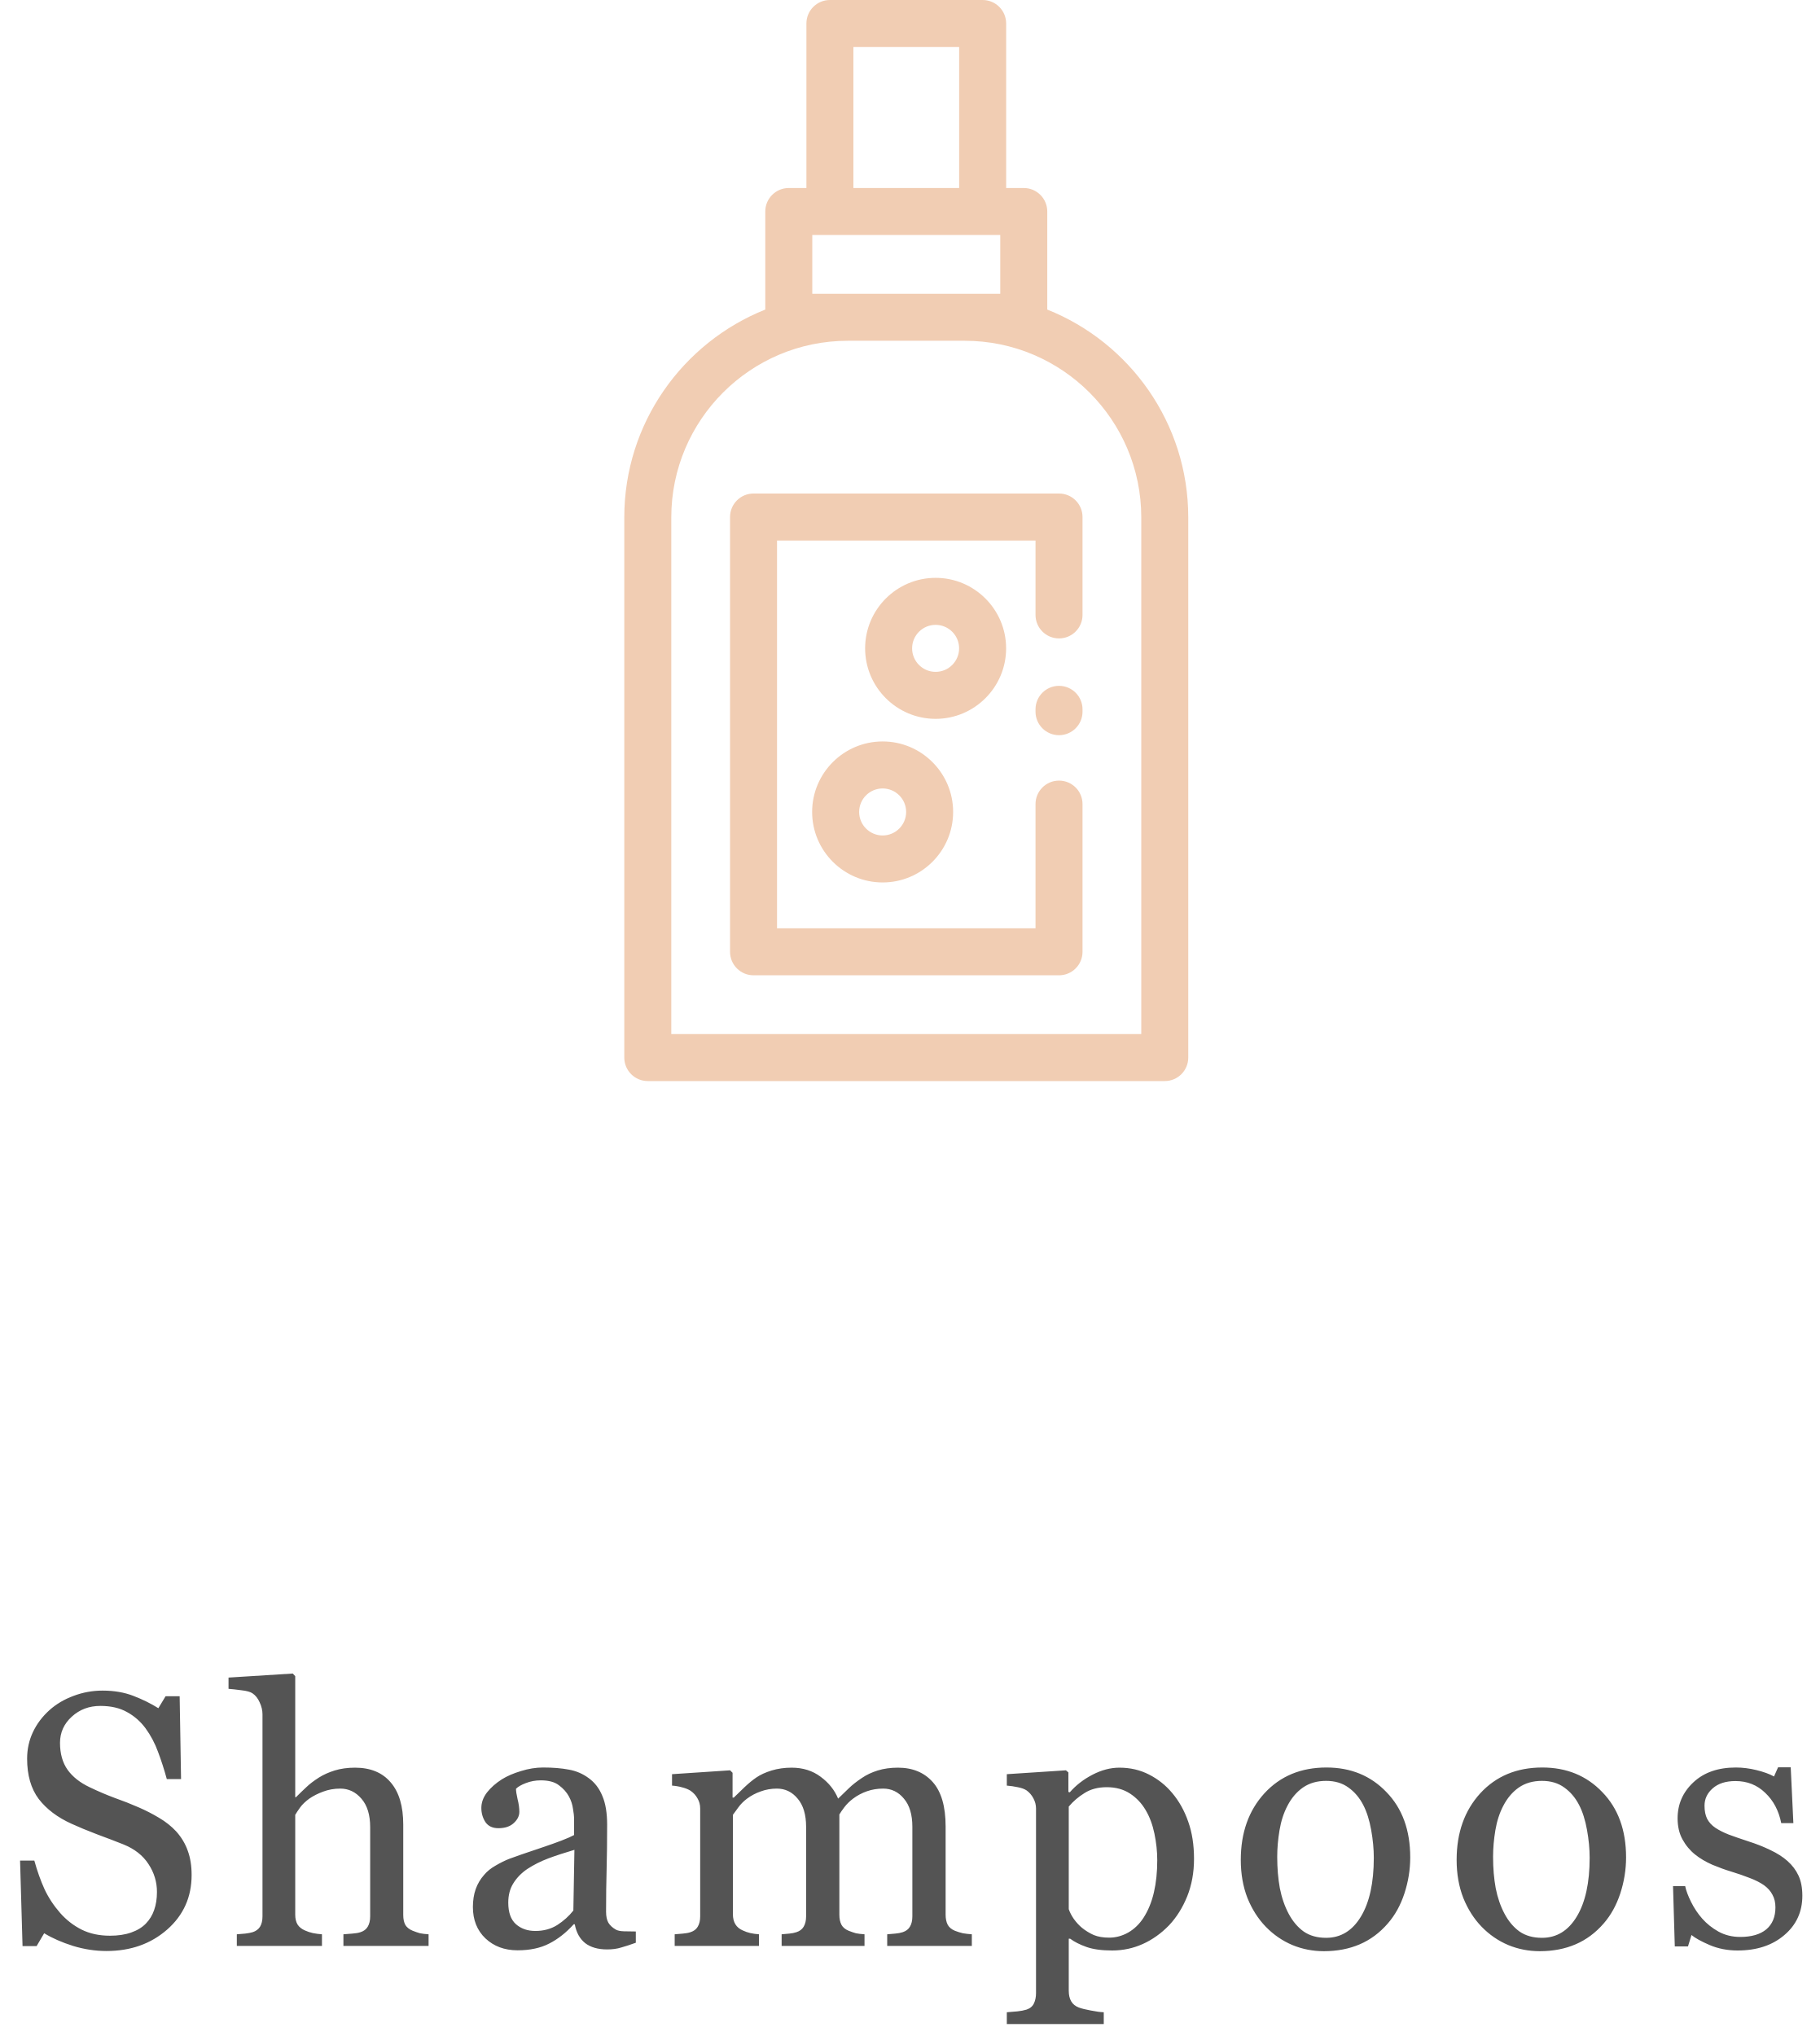
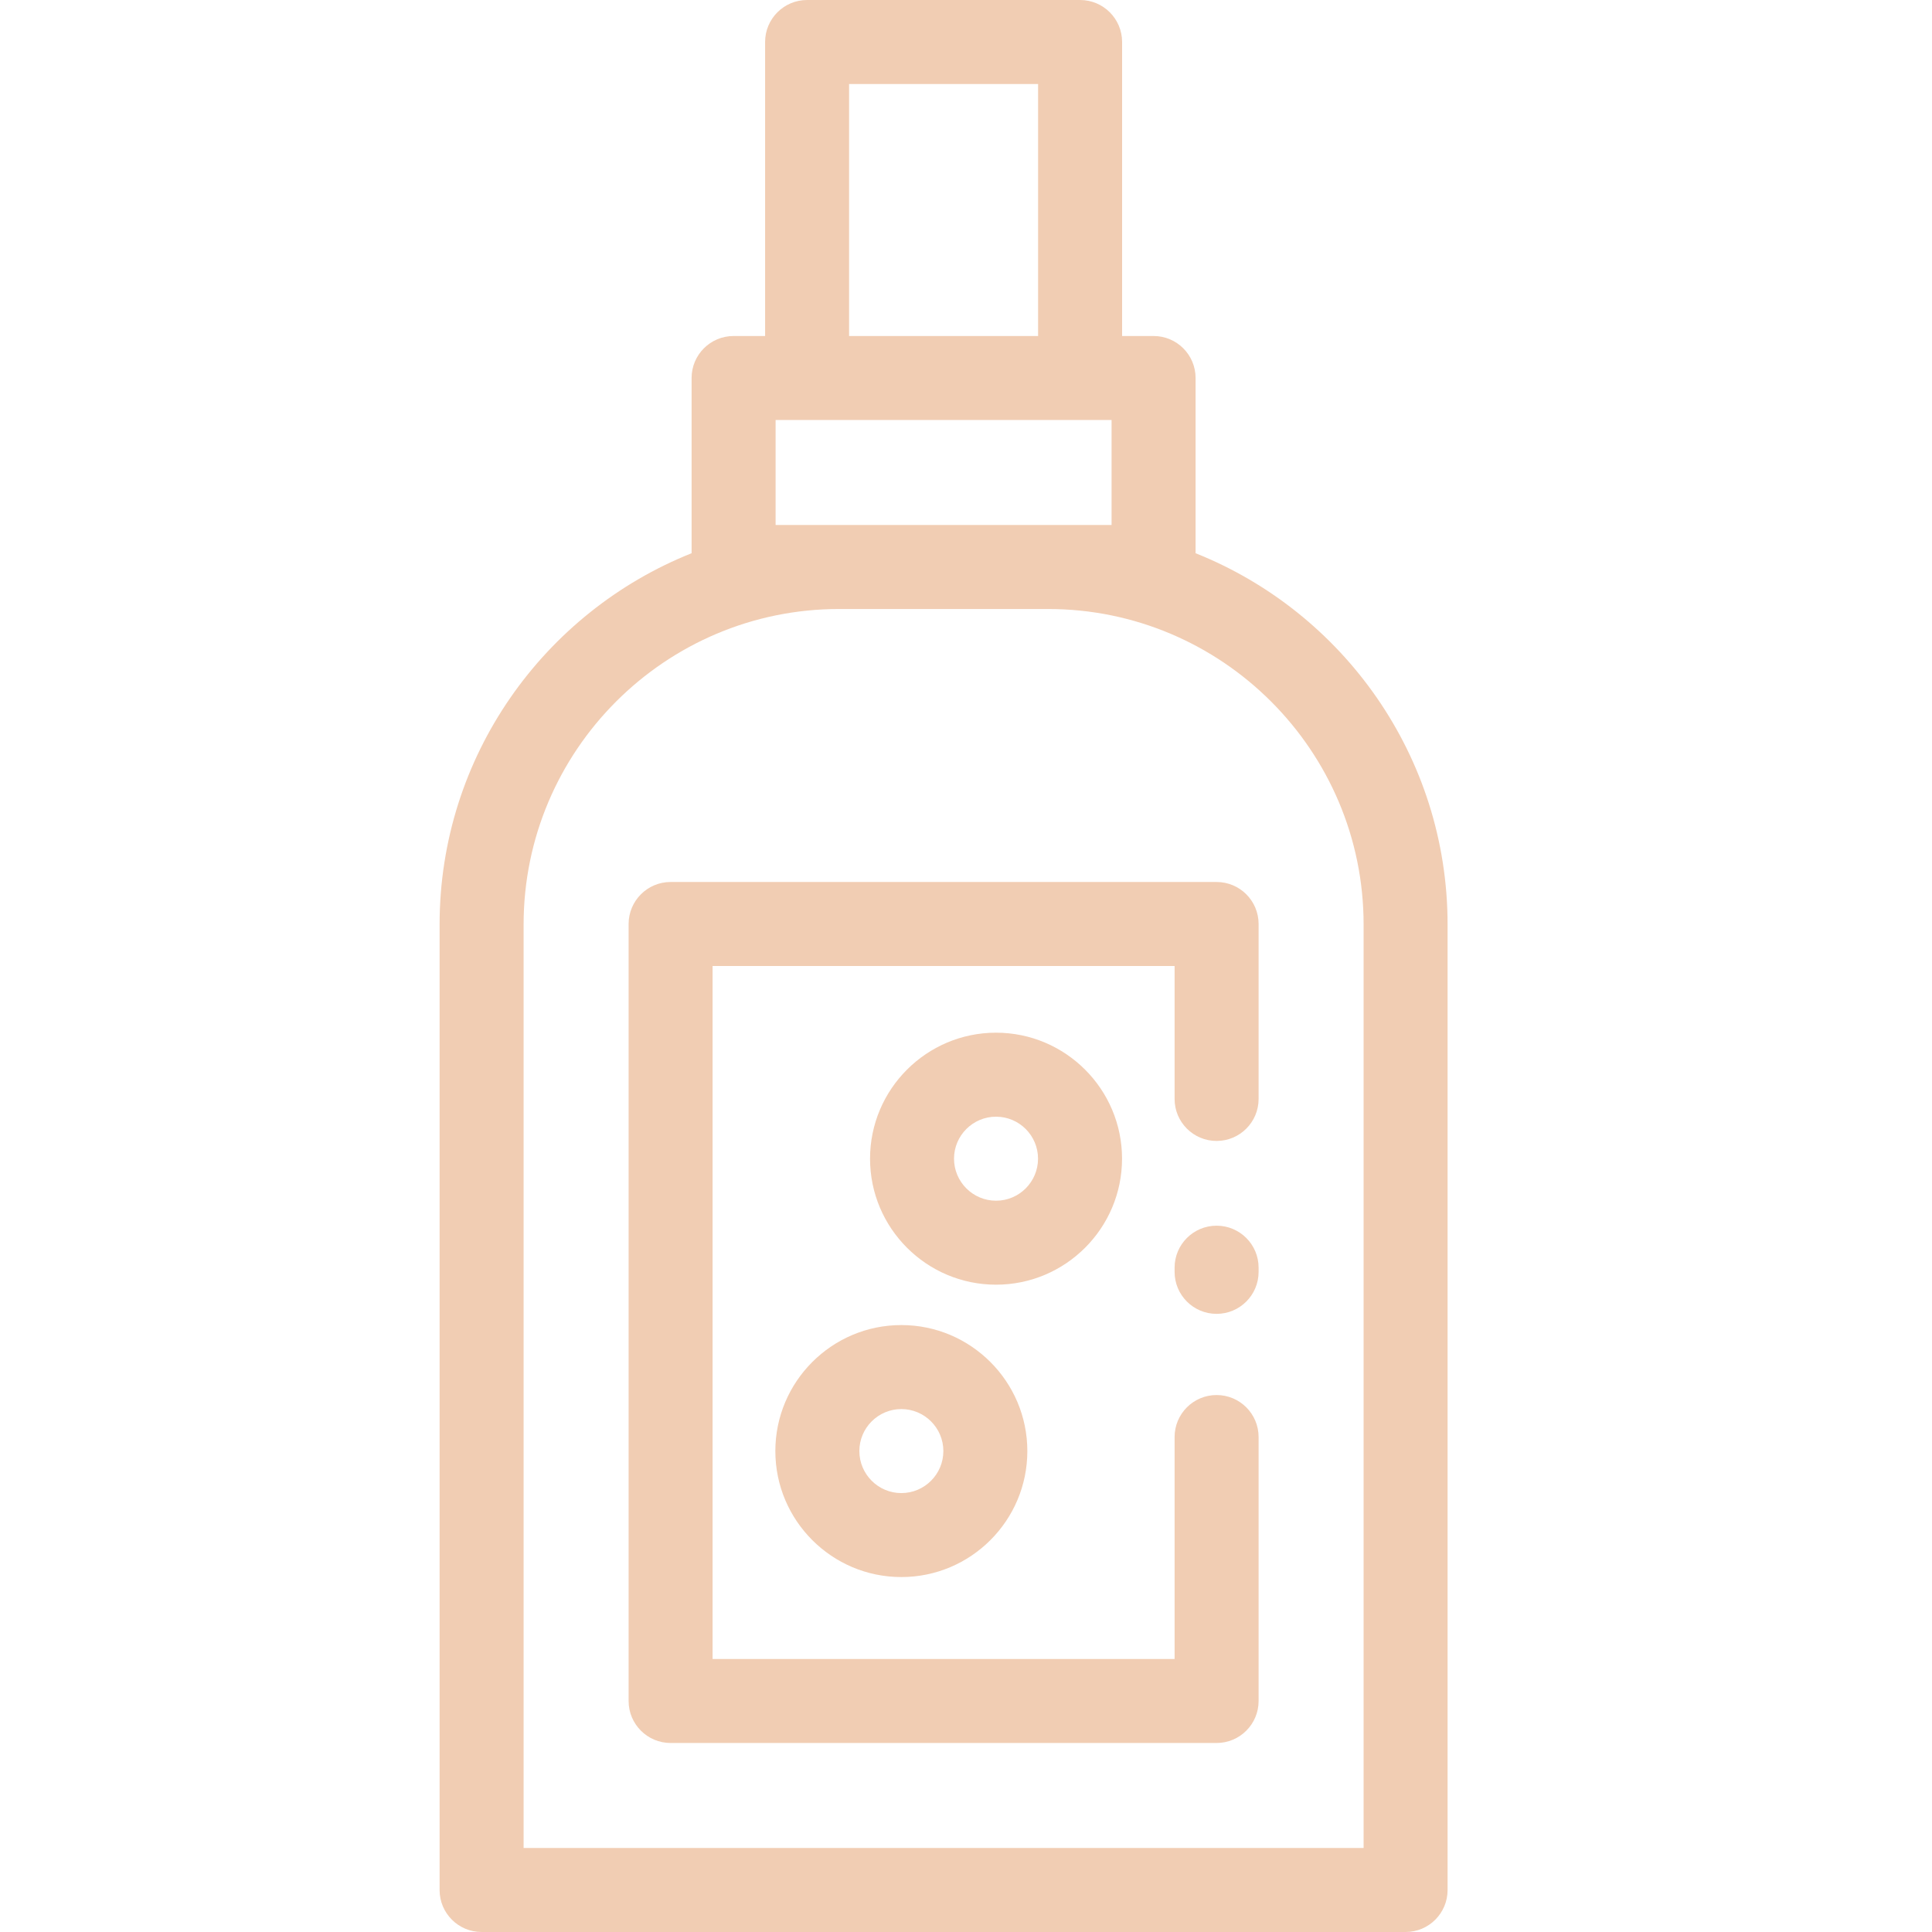
- <svg xmlns="http://www.w3.org/2000/svg" width="101" height="113" viewBox="0 0 101 113" fill="none">
-   <path d="M9.777 101.643C10.069 101.968 10.284 102.326 10.421 102.717C10.564 103.101 10.636 103.55 10.636 104.064C10.636 105.288 10.184 106.298 9.279 107.092C8.374 107.886 7.251 108.283 5.909 108.283C5.291 108.283 4.672 108.189 4.054 108C3.435 107.805 2.902 107.57 2.452 107.297L2.032 108.01H1.251L1.114 103.264H1.905C2.068 103.85 2.257 104.38 2.472 104.855C2.693 105.324 2.983 105.764 3.341 106.174C3.68 106.558 4.073 106.864 4.523 107.092C4.978 107.32 5.506 107.434 6.105 107.434C6.554 107.434 6.945 107.375 7.277 107.258C7.615 107.141 7.889 106.975 8.097 106.76C8.305 106.545 8.458 106.294 8.556 106.008C8.66 105.715 8.712 105.38 8.712 105.002C8.712 104.449 8.556 103.934 8.243 103.459C7.931 102.977 7.465 102.613 6.847 102.365C6.424 102.196 5.939 102.01 5.392 101.809C4.845 101.6 4.373 101.405 3.976 101.223C3.195 100.871 2.586 100.412 2.15 99.846C1.72 99.273 1.505 98.527 1.505 97.609C1.505 97.082 1.613 96.591 1.827 96.135C2.042 95.679 2.348 95.272 2.745 94.914C3.123 94.576 3.569 94.312 4.083 94.123C4.598 93.928 5.135 93.83 5.695 93.83C6.333 93.83 6.902 93.928 7.404 94.123C7.911 94.318 8.374 94.546 8.79 94.807L9.191 94.143H9.972L10.05 98.742H9.259C9.116 98.215 8.953 97.71 8.771 97.228C8.595 96.747 8.364 96.311 8.077 95.92C7.797 95.542 7.456 95.243 7.052 95.022C6.648 94.794 6.154 94.68 5.568 94.68C4.949 94.68 4.422 94.878 3.986 95.275C3.549 95.672 3.331 96.158 3.331 96.731C3.331 97.329 3.471 97.828 3.751 98.225C4.031 98.615 4.438 98.938 4.972 99.191C5.447 99.419 5.913 99.618 6.368 99.787C6.831 99.95 7.277 100.126 7.706 100.314C8.097 100.484 8.471 100.676 8.829 100.891C9.194 101.105 9.51 101.356 9.777 101.643ZM23.789 108H19.062V107.355C19.212 107.342 19.378 107.329 19.561 107.316C19.743 107.303 19.893 107.277 20.01 107.238C20.192 107.18 20.326 107.079 20.41 106.936C20.501 106.786 20.547 106.594 20.547 106.359V101.408C20.547 100.725 20.384 100.197 20.059 99.826C19.74 99.455 19.349 99.269 18.887 99.269C18.548 99.269 18.232 99.325 17.939 99.436C17.653 99.54 17.396 99.67 17.168 99.826C16.947 99.989 16.777 100.152 16.66 100.314C16.543 100.477 16.452 100.614 16.387 100.725V106.262C16.387 106.483 16.429 106.665 16.514 106.809C16.605 106.952 16.741 107.062 16.924 107.141C17.067 107.206 17.213 107.255 17.363 107.287C17.52 107.32 17.689 107.342 17.871 107.355V108H13.145V107.355C13.294 107.342 13.45 107.329 13.613 107.316C13.776 107.297 13.913 107.271 14.023 107.238C14.206 107.18 14.342 107.079 14.434 106.936C14.525 106.786 14.57 106.594 14.57 106.359V95.148C14.57 94.927 14.518 94.706 14.414 94.484C14.316 94.263 14.186 94.097 14.023 93.986C13.906 93.902 13.698 93.843 13.398 93.811C13.105 93.772 12.868 93.745 12.685 93.732V93.107L16.25 92.883L16.387 93.029V99.748H16.426C16.641 99.533 16.836 99.344 17.012 99.182C17.188 99.012 17.419 98.837 17.705 98.654C17.953 98.498 18.242 98.368 18.574 98.264C18.913 98.159 19.29 98.107 19.707 98.107C20.566 98.107 21.227 98.381 21.689 98.928C22.152 99.468 22.383 100.249 22.383 101.271V106.281C22.383 106.509 22.422 106.695 22.5 106.838C22.585 106.975 22.721 107.082 22.91 107.16C23.06 107.219 23.193 107.264 23.311 107.297C23.434 107.323 23.594 107.342 23.789 107.355V108ZM35.292 107.824C34.986 107.935 34.716 108.023 34.481 108.088C34.253 108.16 33.993 108.195 33.7 108.195C33.192 108.195 32.785 108.078 32.479 107.844C32.18 107.603 31.988 107.255 31.903 106.799H31.845C31.421 107.268 30.966 107.626 30.477 107.873C29.996 108.12 29.413 108.244 28.729 108.244C28.007 108.244 27.411 108.023 26.942 107.58C26.48 107.137 26.249 106.558 26.249 105.842C26.249 105.471 26.301 105.139 26.405 104.846C26.509 104.553 26.666 104.289 26.874 104.055C27.037 103.859 27.251 103.687 27.518 103.537C27.785 103.381 28.036 103.257 28.27 103.166C28.563 103.055 29.156 102.85 30.048 102.551C30.946 102.251 31.552 102.017 31.864 101.848V100.881C31.864 100.796 31.845 100.633 31.805 100.393C31.773 100.152 31.698 99.924 31.581 99.709C31.451 99.468 31.265 99.26 31.024 99.084C30.79 98.902 30.455 98.811 30.018 98.811C29.719 98.811 29.439 98.863 29.178 98.967C28.925 99.064 28.746 99.169 28.641 99.279C28.641 99.409 28.671 99.602 28.729 99.856C28.794 100.109 28.827 100.344 28.827 100.559C28.827 100.786 28.723 100.995 28.515 101.184C28.313 101.372 28.029 101.467 27.665 101.467C27.339 101.467 27.098 101.353 26.942 101.125C26.792 100.891 26.718 100.63 26.718 100.344C26.718 100.044 26.822 99.758 27.03 99.484C27.245 99.211 27.522 98.967 27.86 98.752C28.153 98.57 28.508 98.417 28.925 98.293C29.341 98.163 29.748 98.098 30.145 98.098C30.692 98.098 31.167 98.137 31.571 98.215C31.981 98.287 32.352 98.446 32.684 98.693C33.016 98.934 33.267 99.263 33.436 99.68C33.612 100.09 33.7 100.62 33.7 101.271C33.7 102.202 33.69 103.029 33.671 103.752C33.651 104.468 33.641 105.253 33.641 106.105C33.641 106.359 33.684 106.561 33.768 106.711C33.859 106.861 33.996 106.988 34.178 107.092C34.276 107.15 34.429 107.183 34.638 107.189C34.852 107.196 35.07 107.199 35.292 107.199V107.824ZM31.884 102.668C31.33 102.831 30.845 102.99 30.428 103.146C30.012 103.303 29.625 103.498 29.266 103.732C28.941 103.954 28.684 104.217 28.495 104.523C28.306 104.823 28.212 105.181 28.212 105.598C28.212 106.138 28.352 106.535 28.632 106.789C28.918 107.043 29.279 107.17 29.716 107.17C30.178 107.17 30.585 107.059 30.936 106.838C31.288 106.61 31.584 106.343 31.825 106.037L31.884 102.668ZM53.943 108H49.246V107.355C49.395 107.342 49.545 107.329 49.695 107.316C49.851 107.303 49.988 107.277 50.105 107.238C50.287 107.18 50.421 107.079 50.505 106.936C50.597 106.786 50.642 106.594 50.642 106.359V101.389C50.642 100.712 50.486 100.191 50.173 99.826C49.867 99.455 49.483 99.269 49.021 99.269C48.702 99.269 48.403 99.318 48.123 99.416C47.843 99.514 47.586 99.65 47.351 99.826C47.162 99.969 47.003 100.126 46.873 100.295C46.749 100.458 46.655 100.594 46.59 100.705V106.262C46.59 106.49 46.629 106.678 46.707 106.828C46.785 106.971 46.918 107.082 47.107 107.16C47.257 107.219 47.39 107.264 47.507 107.297C47.631 107.323 47.791 107.342 47.986 107.355V108H43.386V107.355C43.536 107.342 43.679 107.329 43.816 107.316C43.959 107.303 44.09 107.277 44.207 107.238C44.389 107.18 44.522 107.079 44.607 106.936C44.698 106.786 44.744 106.594 44.744 106.359V101.389C44.744 100.712 44.587 100.191 44.275 99.826C43.969 99.455 43.585 99.269 43.123 99.269C42.804 99.269 42.504 99.322 42.224 99.426C41.944 99.523 41.687 99.66 41.453 99.836C41.264 99.979 41.104 100.142 40.974 100.324C40.844 100.5 40.746 100.633 40.681 100.725V106.242C40.681 106.464 40.727 106.649 40.818 106.799C40.909 106.949 41.046 107.062 41.228 107.141C41.365 107.206 41.505 107.255 41.648 107.287C41.791 107.32 41.951 107.342 42.127 107.355V108H37.449V107.355C37.599 107.342 37.752 107.329 37.908 107.316C38.071 107.303 38.211 107.277 38.328 107.238C38.51 107.18 38.644 107.079 38.728 106.936C38.819 106.786 38.865 106.594 38.865 106.359V100.373C38.865 100.165 38.816 99.979 38.718 99.816C38.627 99.647 38.497 99.504 38.328 99.387C38.204 99.309 38.051 99.247 37.869 99.201C37.687 99.149 37.498 99.117 37.302 99.103V98.469L40.525 98.254L40.662 98.391V99.768H40.73C40.893 99.605 41.091 99.413 41.326 99.191C41.56 98.97 41.778 98.791 41.98 98.654C42.208 98.498 42.491 98.368 42.83 98.264C43.175 98.159 43.546 98.107 43.943 98.107C44.568 98.107 45.105 98.277 45.554 98.615C46.004 98.947 46.326 99.351 46.521 99.826C46.755 99.598 46.961 99.4 47.136 99.231C47.319 99.055 47.556 98.869 47.849 98.674C48.097 98.505 48.386 98.368 48.718 98.264C49.057 98.159 49.431 98.107 49.841 98.107C50.655 98.107 51.3 98.374 51.775 98.908C52.25 99.442 52.488 100.262 52.488 101.369V106.262C52.488 106.49 52.527 106.678 52.605 106.828C52.683 106.971 52.817 107.082 53.005 107.16C53.155 107.219 53.302 107.264 53.445 107.297C53.595 107.323 53.761 107.342 53.943 107.355V108ZM65.065 99.514C65.449 99.969 65.745 100.5 65.954 101.105C66.168 101.704 66.276 102.391 66.276 103.166C66.276 103.928 66.149 104.624 65.895 105.256C65.641 105.881 65.306 106.415 64.889 106.857C64.453 107.307 63.968 107.652 63.434 107.893C62.9 108.133 62.334 108.254 61.735 108.254C61.155 108.254 60.68 108.189 60.309 108.059C59.938 107.928 59.635 107.775 59.401 107.6H59.323V110.49C59.323 110.725 59.368 110.92 59.459 111.076C59.55 111.232 59.691 111.346 59.879 111.418C60.035 111.477 60.257 111.532 60.543 111.584C60.836 111.643 61.077 111.675 61.266 111.682V112.336H55.885V111.682C56.087 111.669 56.282 111.652 56.471 111.633C56.66 111.613 56.829 111.581 56.979 111.535C57.174 111.47 57.311 111.356 57.389 111.193C57.467 111.031 57.506 110.839 57.506 110.617V100.373C57.506 100.178 57.457 99.989 57.36 99.807C57.262 99.624 57.135 99.478 56.979 99.367C56.862 99.289 56.699 99.231 56.491 99.191C56.282 99.146 56.081 99.117 55.885 99.103V98.469L59.166 98.254L59.303 98.371V99.455L59.381 99.475C59.72 99.084 60.14 98.758 60.641 98.498C61.142 98.238 61.64 98.107 62.135 98.107C62.734 98.107 63.281 98.234 63.776 98.488C64.277 98.742 64.707 99.084 65.065 99.514ZM63.473 106.438C63.733 106.034 63.925 105.565 64.049 105.031C64.173 104.497 64.235 103.902 64.235 103.244C64.235 102.762 64.183 102.271 64.079 101.77C63.974 101.268 63.812 100.832 63.59 100.461C63.369 100.083 63.079 99.777 62.721 99.543C62.363 99.309 61.933 99.191 61.432 99.191C60.95 99.191 60.54 99.299 60.202 99.514C59.863 99.722 59.57 99.973 59.323 100.266V105.959C59.381 106.135 59.476 106.317 59.606 106.506C59.743 106.695 59.892 106.857 60.055 106.994C60.257 107.157 60.475 107.29 60.709 107.395C60.944 107.492 61.23 107.541 61.569 107.541C61.933 107.541 62.285 107.447 62.623 107.258C62.962 107.062 63.245 106.789 63.473 106.438ZM78.277 103.088C78.277 103.765 78.169 104.432 77.954 105.09C77.74 105.741 77.433 106.294 77.036 106.75C76.587 107.271 76.066 107.658 75.474 107.912C74.881 108.166 74.217 108.293 73.482 108.293C72.87 108.293 72.287 108.179 71.734 107.951C71.18 107.717 70.689 107.378 70.259 106.936C69.836 106.499 69.497 105.969 69.243 105.344C68.996 104.712 68.872 104.006 68.872 103.225C68.872 101.721 69.308 100.49 70.181 99.533C71.06 98.576 72.209 98.098 73.628 98.098C74.976 98.098 76.086 98.553 76.958 99.465C77.837 100.37 78.277 101.577 78.277 103.088ZM76.255 103.107C76.255 102.619 76.206 102.105 76.109 101.564C76.011 101.018 75.865 100.555 75.669 100.178C75.461 99.774 75.187 99.452 74.849 99.211C74.51 98.963 74.097 98.84 73.609 98.84C73.107 98.84 72.678 98.963 72.32 99.211C71.968 99.458 71.681 99.797 71.46 100.227C71.252 100.624 71.105 101.076 71.021 101.584C70.936 102.092 70.894 102.583 70.894 103.059C70.894 103.684 70.943 104.263 71.04 104.797C71.144 105.324 71.307 105.796 71.528 106.213C71.75 106.63 72.027 106.958 72.359 107.199C72.697 107.434 73.114 107.551 73.609 107.551C74.422 107.551 75.067 107.157 75.542 106.369C76.017 105.581 76.255 104.494 76.255 103.107ZM90.258 103.088C90.258 103.765 90.15 104.432 89.936 105.09C89.721 105.741 89.415 106.294 89.018 106.75C88.568 107.271 88.047 107.658 87.455 107.912C86.863 108.166 86.199 108.293 85.463 108.293C84.851 108.293 84.268 108.179 83.715 107.951C83.162 107.717 82.67 107.378 82.24 106.936C81.817 106.499 81.478 105.969 81.225 105.344C80.977 104.712 80.853 104.006 80.853 103.225C80.853 101.721 81.29 100.49 82.162 99.533C83.041 98.576 84.19 98.098 85.609 98.098C86.957 98.098 88.067 98.553 88.939 99.465C89.818 100.37 90.258 101.577 90.258 103.088ZM88.236 103.107C88.236 102.619 88.188 102.105 88.09 101.564C87.992 101.018 87.846 100.555 87.65 100.178C87.442 99.774 87.169 99.452 86.83 99.211C86.492 98.963 86.078 98.84 85.59 98.84C85.088 98.84 84.659 98.963 84.301 99.211C83.949 99.458 83.663 99.797 83.441 100.227C83.233 100.624 83.087 101.076 83.002 101.584C82.917 102.092 82.875 102.583 82.875 103.059C82.875 103.684 82.924 104.263 83.022 104.797C83.126 105.324 83.288 105.796 83.51 106.213C83.731 106.63 84.008 106.958 84.34 107.199C84.678 107.434 85.095 107.551 85.59 107.551C86.404 107.551 87.048 107.157 87.523 106.369C87.999 105.581 88.236 104.494 88.236 103.107ZM99.212 103.283C99.479 103.518 99.684 103.788 99.827 104.094C99.97 104.4 100.042 104.774 100.042 105.217C100.042 106.109 99.707 106.838 99.036 107.404C98.372 107.971 97.509 108.254 96.448 108.254C95.888 108.254 95.371 108.153 94.895 107.951C94.427 107.749 94.091 107.564 93.889 107.395L93.694 108.029H92.962L92.864 104.68H93.538C93.59 104.934 93.701 105.23 93.87 105.568C94.039 105.907 94.244 106.213 94.485 106.486C94.739 106.773 95.042 107.014 95.393 107.209C95.751 107.404 96.152 107.502 96.594 107.502C97.219 107.502 97.701 107.362 98.04 107.082C98.378 106.796 98.548 106.389 98.548 105.861C98.548 105.588 98.492 105.354 98.382 105.158C98.278 104.956 98.121 104.781 97.913 104.631C97.698 104.481 97.434 104.348 97.122 104.23C96.809 104.107 96.461 103.986 96.077 103.869C95.771 103.778 95.429 103.654 95.052 103.498C94.68 103.335 94.362 103.146 94.094 102.932C93.808 102.704 93.574 102.424 93.391 102.092C93.209 101.76 93.118 101.369 93.118 100.92C93.118 100.132 93.411 99.465 93.997 98.918C94.583 98.371 95.367 98.098 96.35 98.098C96.728 98.098 97.112 98.147 97.503 98.244C97.9 98.342 98.222 98.459 98.469 98.596L98.694 98.088H99.397L99.544 101.184H98.87C98.733 100.493 98.437 99.934 97.981 99.504C97.532 99.068 96.982 98.85 96.331 98.85C95.797 98.85 95.377 98.983 95.071 99.25C94.765 99.517 94.612 99.839 94.612 100.217C94.612 100.51 94.661 100.754 94.759 100.949C94.863 101.145 95.016 101.311 95.218 101.447C95.413 101.577 95.657 101.701 95.95 101.818C96.249 101.929 96.617 102.056 97.053 102.199C97.483 102.336 97.887 102.495 98.264 102.678C98.649 102.86 98.964 103.062 99.212 103.283Z" fill="#545454" />
-   <path d="M58.13 17.181V11.739C58.13 11.019 57.546 10.435 56.826 10.435H55.848V1.304C55.848 0.584 55.264 0 54.543 0H46.065C45.345 0 44.761 0.584 44.761 1.304V10.435H43.782C43.062 10.435 42.478 11.019 42.478 11.739V17.181C37.898 19.008 34.652 23.488 34.652 28.712V58.696C34.652 59.416 35.236 60 35.956 60H64.652C65.373 60 65.956 59.416 65.956 58.696V28.712C65.956 23.488 62.711 19.008 58.13 17.181ZM47.369 2.609H53.239V10.435H47.369V2.609ZM45.087 13.043H55.521V16.304H45.087V13.043ZM63.348 57.391H37.261V28.712C37.261 23.309 41.657 18.913 47.06 18.913H53.549C58.952 18.913 63.348 23.309 63.348 28.712V57.391Z" fill="#F1CDB3" />
-   <path d="M58.782 27.391H41.826C41.106 27.391 40.522 27.975 40.522 28.696V52.826C40.522 53.546 41.106 54.13 41.826 54.13H58.782C59.503 54.13 60.087 53.546 60.087 52.826V44.629C60.087 43.908 59.503 43.324 58.782 43.324C58.062 43.324 57.478 43.908 57.478 44.629V51.522H43.13V30H57.478V34.129C57.478 34.849 58.062 35.433 58.782 35.433C59.503 35.433 60.087 34.849 60.087 34.129V28.696C60.087 27.975 59.503 27.391 58.782 27.391Z" fill="#F1CDB3" />
-   <path d="M58.782 38.065C58.062 38.065 57.478 38.648 57.478 39.369V39.499C57.478 40.219 58.062 40.803 58.782 40.803C59.503 40.803 60.087 40.219 60.087 39.499V39.369C60.087 38.648 59.503 38.065 58.782 38.065Z" fill="#F1CDB3" />
-   <path d="M48.992 41.151C46.834 41.151 45.079 42.907 45.079 45.064C45.079 47.222 46.834 48.977 48.992 48.977C51.15 48.977 52.905 47.222 52.905 45.064C52.905 42.907 51.15 41.151 48.992 41.151ZM48.992 46.369C48.273 46.369 47.688 45.783 47.688 45.064C47.688 44.345 48.273 43.76 48.992 43.76C49.711 43.76 50.297 44.345 50.297 45.064C50.297 45.783 49.712 46.369 48.992 46.369Z" fill="#F1CDB3" />
-   <path d="M55.846 35.984C55.846 33.827 54.09 32.071 51.933 32.071C49.775 32.071 48.02 33.827 48.02 35.984C48.02 38.142 49.775 39.897 51.933 39.897C54.09 39.897 55.846 38.142 55.846 35.984ZM51.932 37.289C51.213 37.289 50.628 36.703 50.628 35.984C50.628 35.265 51.213 34.68 51.932 34.68C52.652 34.68 53.237 35.265 53.237 35.984C53.237 36.703 52.652 37.289 51.932 37.289Z" fill="#F1CDB3" />
+ <svg xmlns="http://www.w3.org/2000/svg" width="60" height="60" viewBox="0 0 60 60" fill="none">
+   <path d="M37.13 17.181V11.739C37.13 11.019 36.546 10.435 35.826 10.435H34.848V1.304C34.848 0.584 34.264 0 33.543 0H25.065C24.345 0 23.761 0.584 23.761 1.304V10.435H22.782C22.062 10.435 21.478 11.019 21.478 11.739V17.181C16.898 19.008 13.652 23.488 13.652 28.712V58.696C13.652 59.416 14.236 60 14.956 60H43.652C44.373 60 44.956 59.416 44.956 58.696V28.712C44.956 23.488 41.711 19.008 37.13 17.181ZM26.369 2.609H32.239V10.435H26.369V2.609ZM24.087 13.043H34.521V16.304H24.087V13.043ZM42.348 57.391H16.261V28.712C16.261 23.309 20.657 18.913 26.06 18.913H32.549C37.952 18.913 42.348 23.309 42.348 28.712V57.391Z" fill="#F1CDB3" />
+   <path d="M37.782 27.391H20.826C20.106 27.391 19.522 27.975 19.522 28.696V52.826C19.522 53.546 20.106 54.13 20.826 54.13H37.782C38.503 54.13 39.087 53.546 39.087 52.826V44.629C39.087 43.908 38.503 43.324 37.782 43.324C37.062 43.324 36.478 43.908 36.478 44.629V51.522H22.13V30H36.478V34.129C36.478 34.849 37.062 35.433 37.782 35.433C38.503 35.433 39.087 34.849 39.087 34.129V28.696C39.087 27.975 38.503 27.391 37.782 27.391Z" fill="#F1CDB3" />
+   <path d="M37.782 38.065C37.062 38.065 36.478 38.648 36.478 39.369V39.499C36.478 40.219 37.062 40.803 37.782 40.803C38.503 40.803 39.087 40.219 39.087 39.499V39.369C39.087 38.648 38.503 38.065 37.782 38.065Z" fill="#F1CDB3" />
+   <path d="M27.992 41.151C25.834 41.151 24.079 42.907 24.079 45.064C24.079 47.222 25.834 48.977 27.992 48.977C30.15 48.977 31.905 47.222 31.905 45.064C31.905 42.907 30.15 41.151 27.992 41.151ZM27.992 46.369C27.273 46.369 26.688 45.783 26.688 45.064C26.688 44.345 27.273 43.76 27.992 43.76C28.711 43.76 29.297 44.345 29.297 45.064C29.297 45.783 28.712 46.369 27.992 46.369Z" fill="#F1CDB3" />
+   <path d="M34.846 35.984C34.846 33.827 33.09 32.071 30.933 32.071C28.775 32.071 27.02 33.827 27.02 35.984C27.02 38.142 28.775 39.897 30.933 39.897C33.09 39.897 34.846 38.142 34.846 35.984ZM30.933 37.289C30.213 37.289 29.628 36.703 29.628 35.984C29.628 35.265 30.213 34.68 30.933 34.68C31.652 34.68 32.237 35.265 32.237 35.984C32.237 36.703 31.652 37.289 30.933 37.289Z" fill="#F1CDB3" />
</svg>
